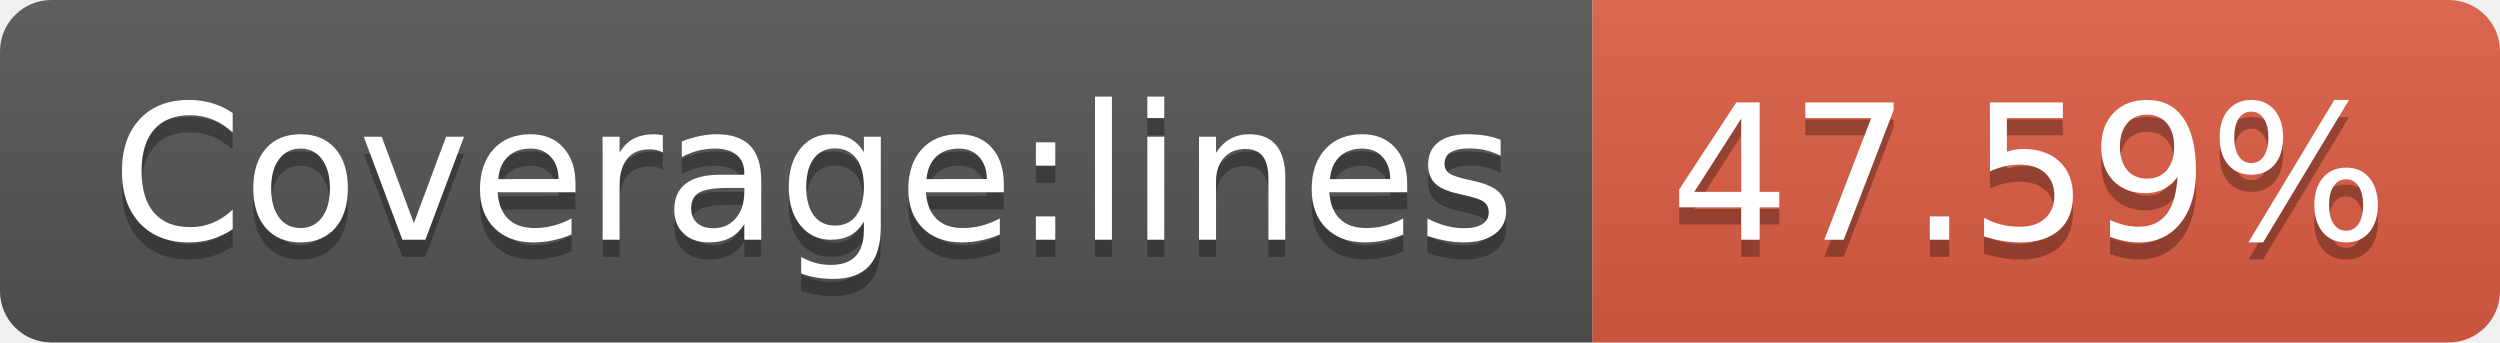
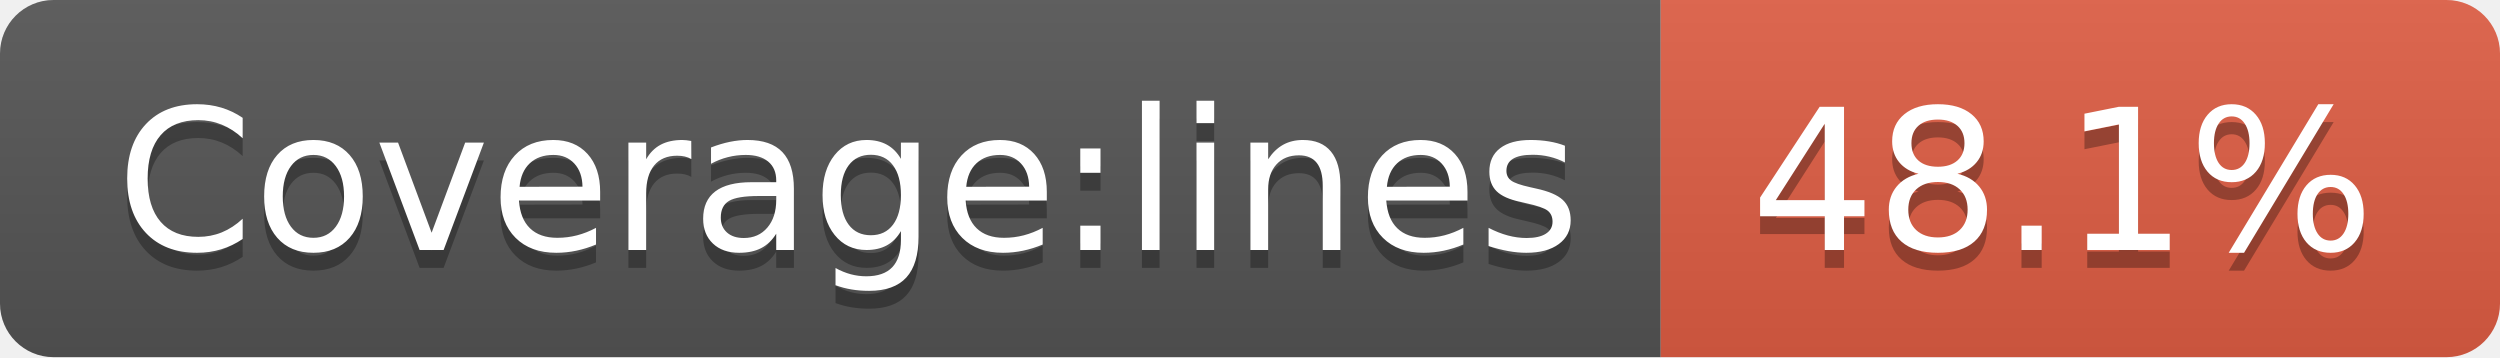
- <svg xmlns="http://www.w3.org/2000/svg" width="146" height="20">
+ <svg xmlns="http://www.w3.org/2000/svg" width="140" height="20">
  <linearGradient id="s" x2="0" y2="100%">
    <stop offset="0" stop-color="#bbb" stop-opacity=".1" />
    <stop offset="1" stop-opacity=".1" />
  </linearGradient>
  <clipPath id="r">
-     <rect width="146" height="20" rx="3" fill="#fff" />
+     <rect width="140" height="20" rx="3" fill="#fff" />
  </clipPath>
  <g clip-path="url(#r)">
    <rect width="93" height="20" fill="#555" />
-     <rect x="93" width="53" height="20" fill="#e05d44" />
-     <rect width="146" height="20" fill="url(#s)" />
+     <rect x="93" width="47" height="20" fill="#e05d44" />
+     <rect width="140" height="20" fill="url(#s)" />
  </g>
  <g fill="#fff" text-anchor="middle" font-family="Verdana,Geneva,DejaVu Sans,sans-serif" text-rendering="geometricPrecision" font-size="110">
    <text x="475" y="150" fill="#010101" fill-opacity=".3" transform="scale(.1)" textLength="830">Coverage:lines</text>
    <text x="475" y="140" transform="scale(.1)" textLength="830">Coverage:lines</text>
-     <text x="1185" y="150" fill="#010101" fill-opacity=".3" transform="scale(.1)" textLength="430">47.59%</text>
-     <text x="1185" y="140" transform="scale(.1)" textLength="430">47.59%</text>
+     <text x="1155" y="150" fill="#010101" fill-opacity=".3" transform="scale(.1)" textLength="370">48.1%</text>
+     <text x="1155" y="140" transform="scale(.1)" textLength="370">48.1%</text>
  </g>
</svg>
